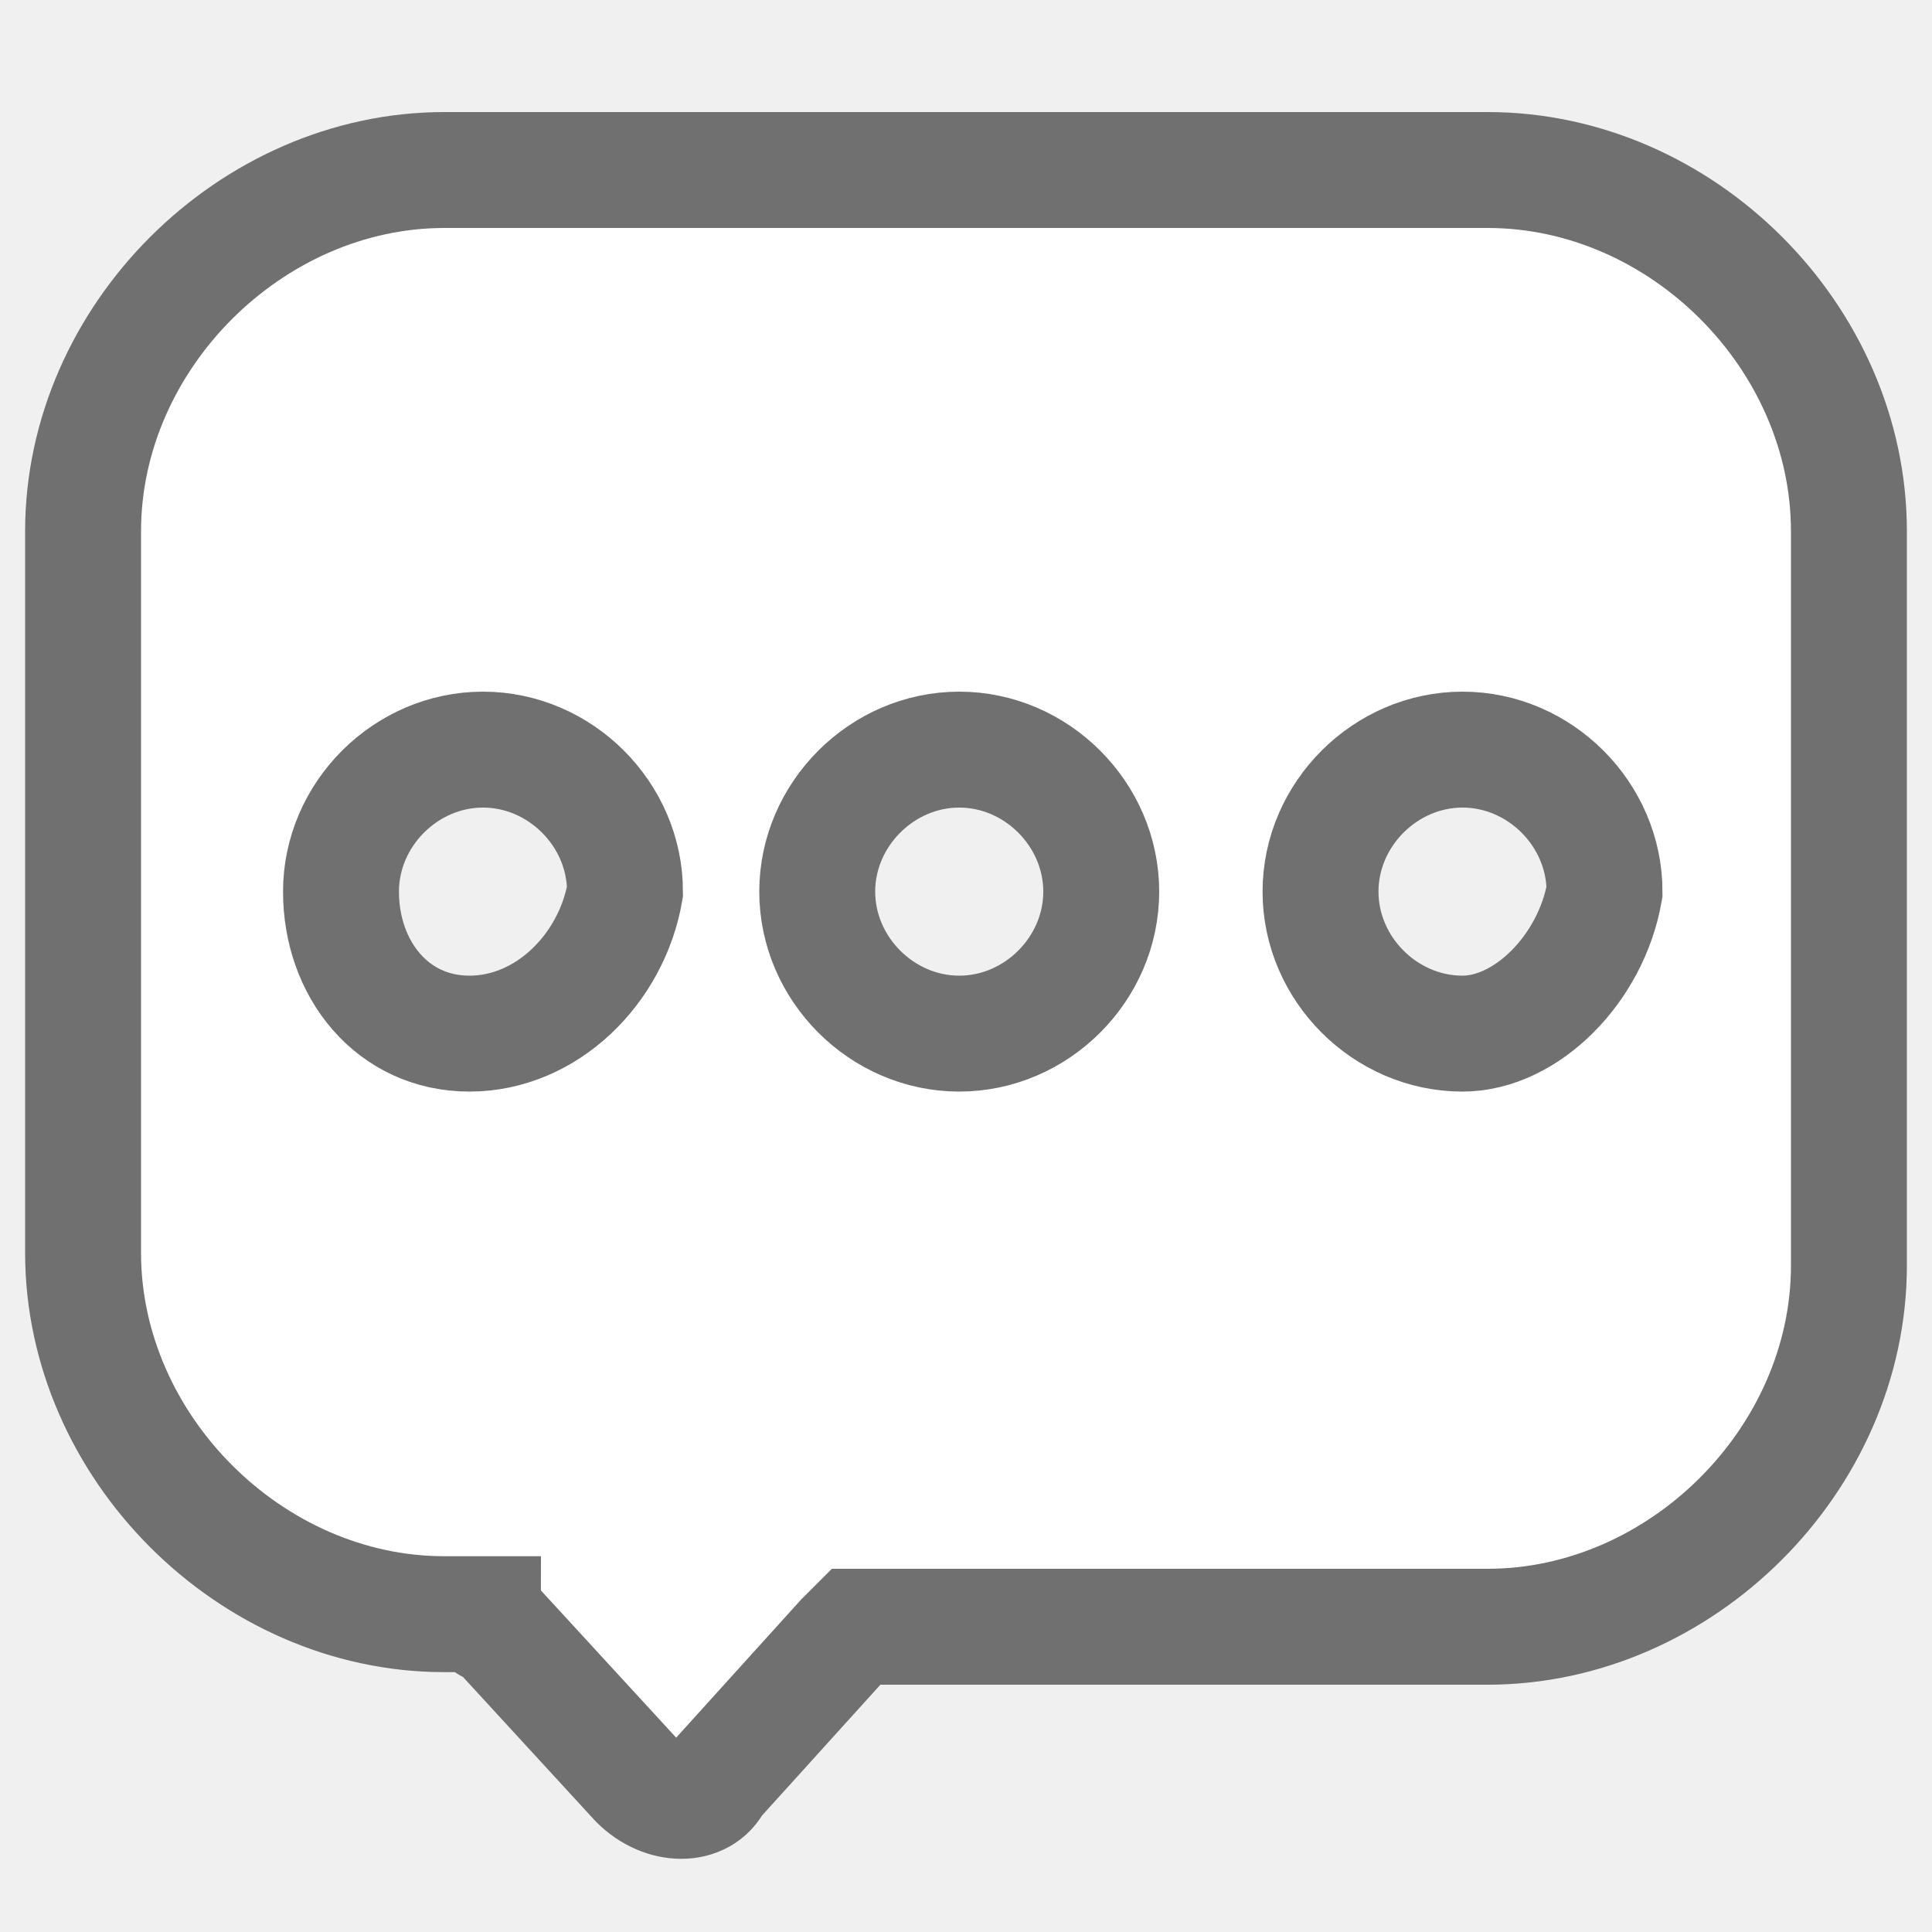
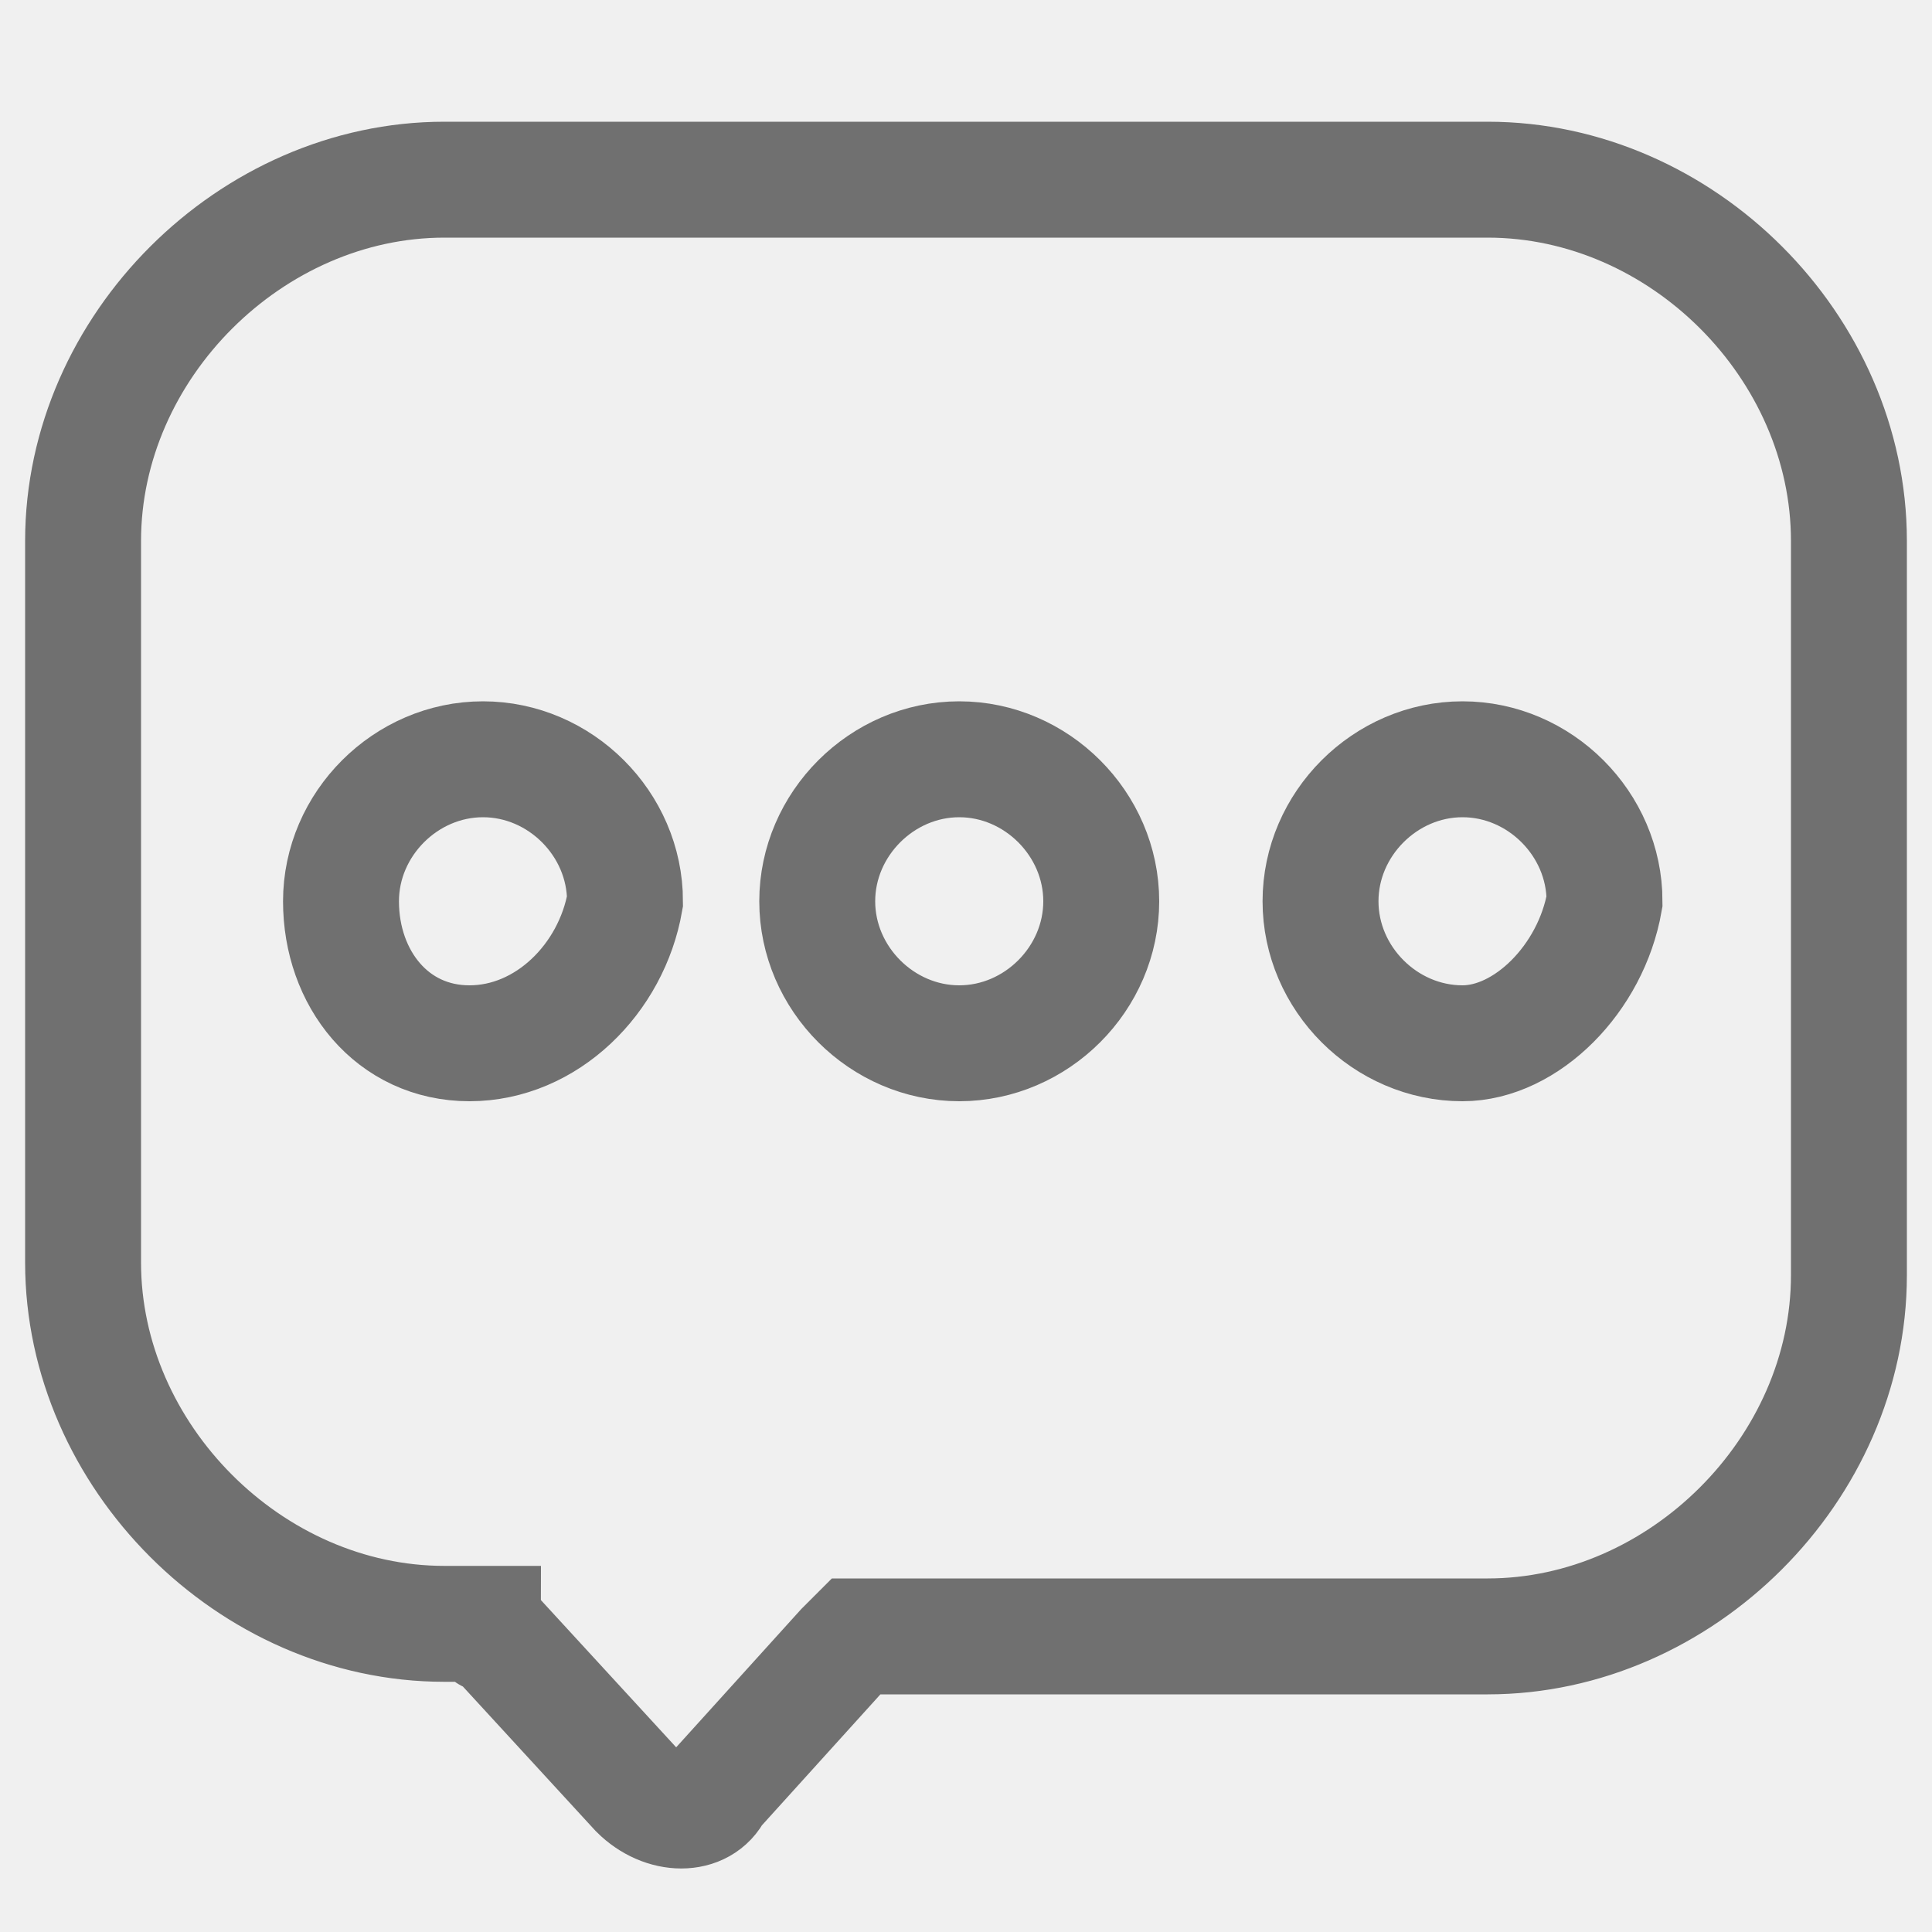
<svg xmlns="http://www.w3.org/2000/svg" version="1.1" id="图层_1" x="0px" y="0px" viewBox="0 0 200 200" style="enable-background:new 0 0 200 200;" xml:space="preserve">
  <style type="text/css">
- 	.st0{fill:#FFFFFF;stroke:#707070;stroke-width:12;stroke-miterlimit:10;}
+ 	.st0{fill:none;stroke:#707070;stroke-width:12;stroke-miterlimit:10;}
</style>
-   <path class="st0" d="M154,17.6H46c-20,0-37.4,17.3-37.4,37.4v74.7c0,20,17.3,37.4,37.4,37.4h4c0,0,0,1.3,1.3,1.3l14.7,16  c2.7,2.7,6.7,2.7,8,0l13.3-14.7l1.3-1.3H154c20,0,37.4-17.3,37.4-37.4V55C191.4,34.9,174.1,17.6,154,17.6z M48.6,107  c-8,0-13.3-6.7-13.3-14.7S42,77.6,50,77.6s14.7,6.7,14.7,14.7C63.3,100.3,56.6,107,48.6,107z M99.3,107c-8,0-14.7-6.7-14.7-14.7  s6.7-14.7,14.7-14.7S114,84.3,114,92.3S107.3,107,99.3,107z M151.4,107c-8,0-14.7-6.7-14.7-14.7s6.7-14.7,14.7-14.7  s14.7,6.7,14.7,14.7C164.7,100.3,158,107,151.4,107z" />
+   <path class="st0" d="M154,18.6H46C26,18.6,8.6,35.9,8.6,56v74.7c0,20,17.3,37.4,37.4,37.4h4c0,0,0,1.3,1.3,1.3l14.7,16  c2.7,2.7,6.7,2.7,8,0l13.3-14.7l1.3-1.3H154c20,0,37.4-17.3,37.4-37.4V56C191.4,35.9,174.1,18.6,154,18.6z M48.6,108  c-8,0-13.3-6.7-13.3-14.7S42,78.6,50,78.6s14.7,6.7,14.7,14.7C63.3,101.3,56.6,108,48.6,108z M99.3,108c-8,0-14.7-6.7-14.7-14.7  s6.7-14.7,14.7-14.7S114,85.3,114,93.3S107.3,108,99.3,108z M151.4,108c-8,0-14.7-6.7-14.7-14.7s6.7-14.7,14.7-14.7  s14.7,6.7,14.7,14.7C164.7,101.3,158,108,151.4,108z" />
</svg>
